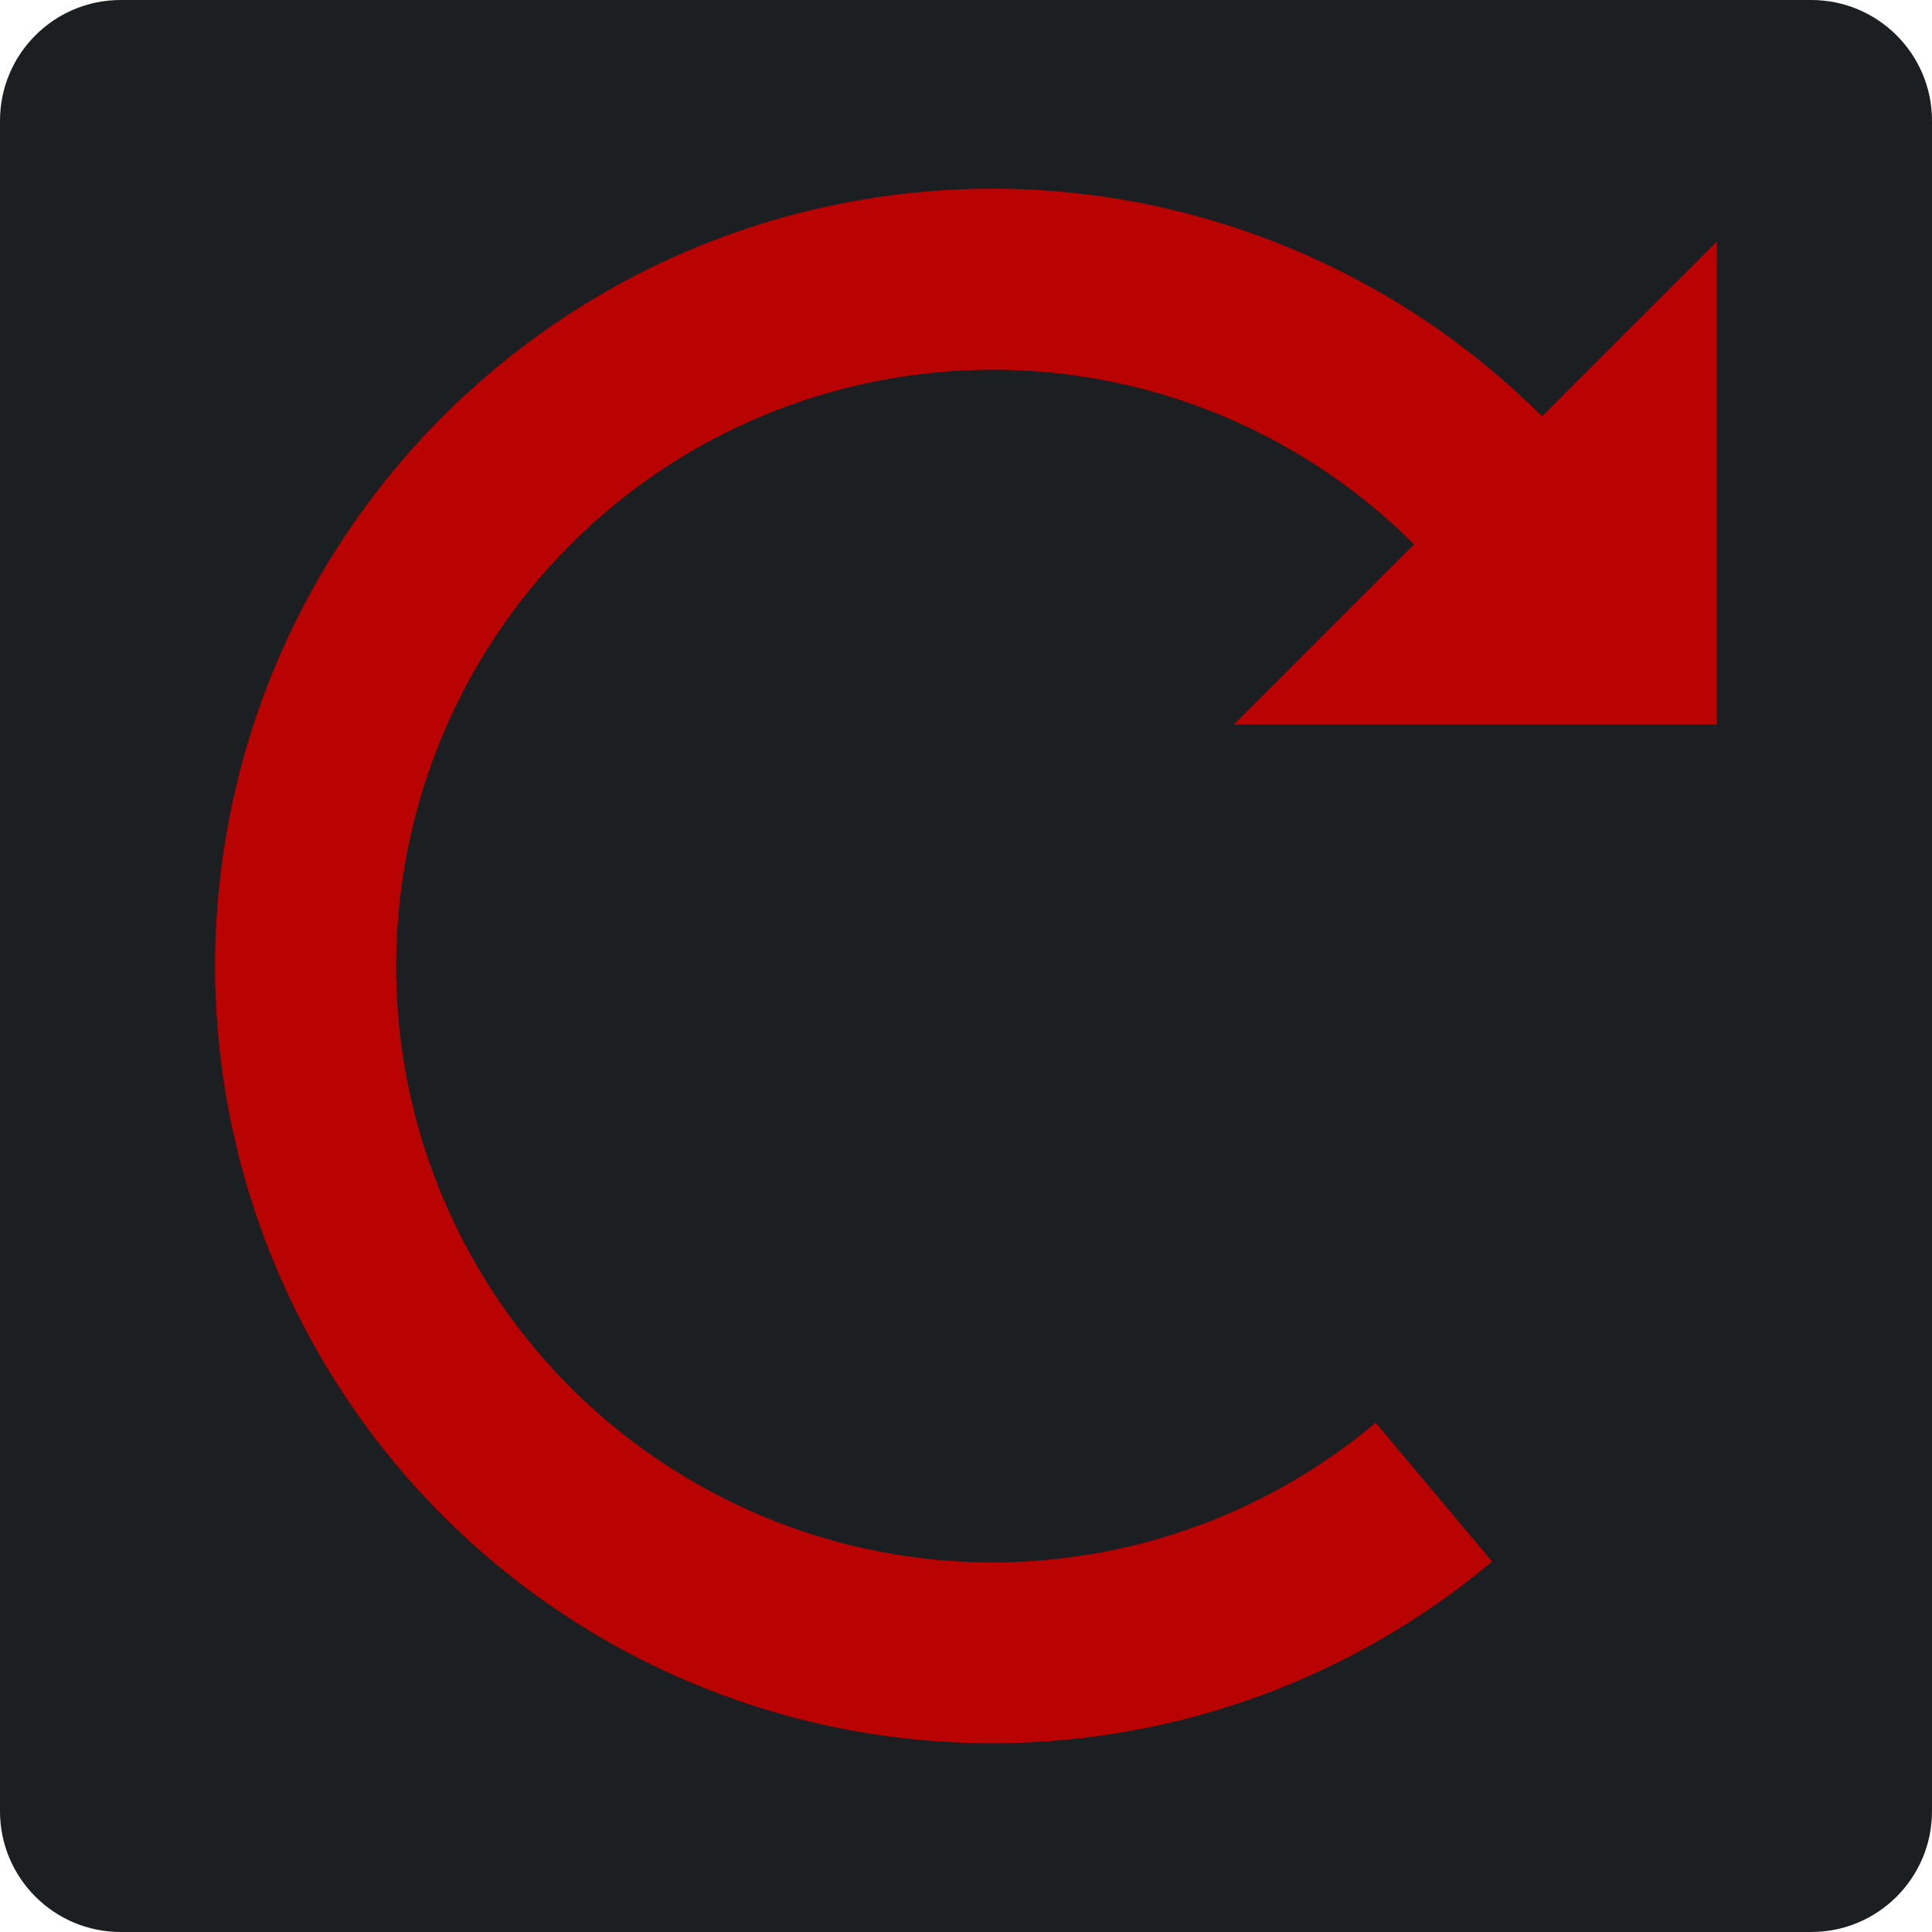
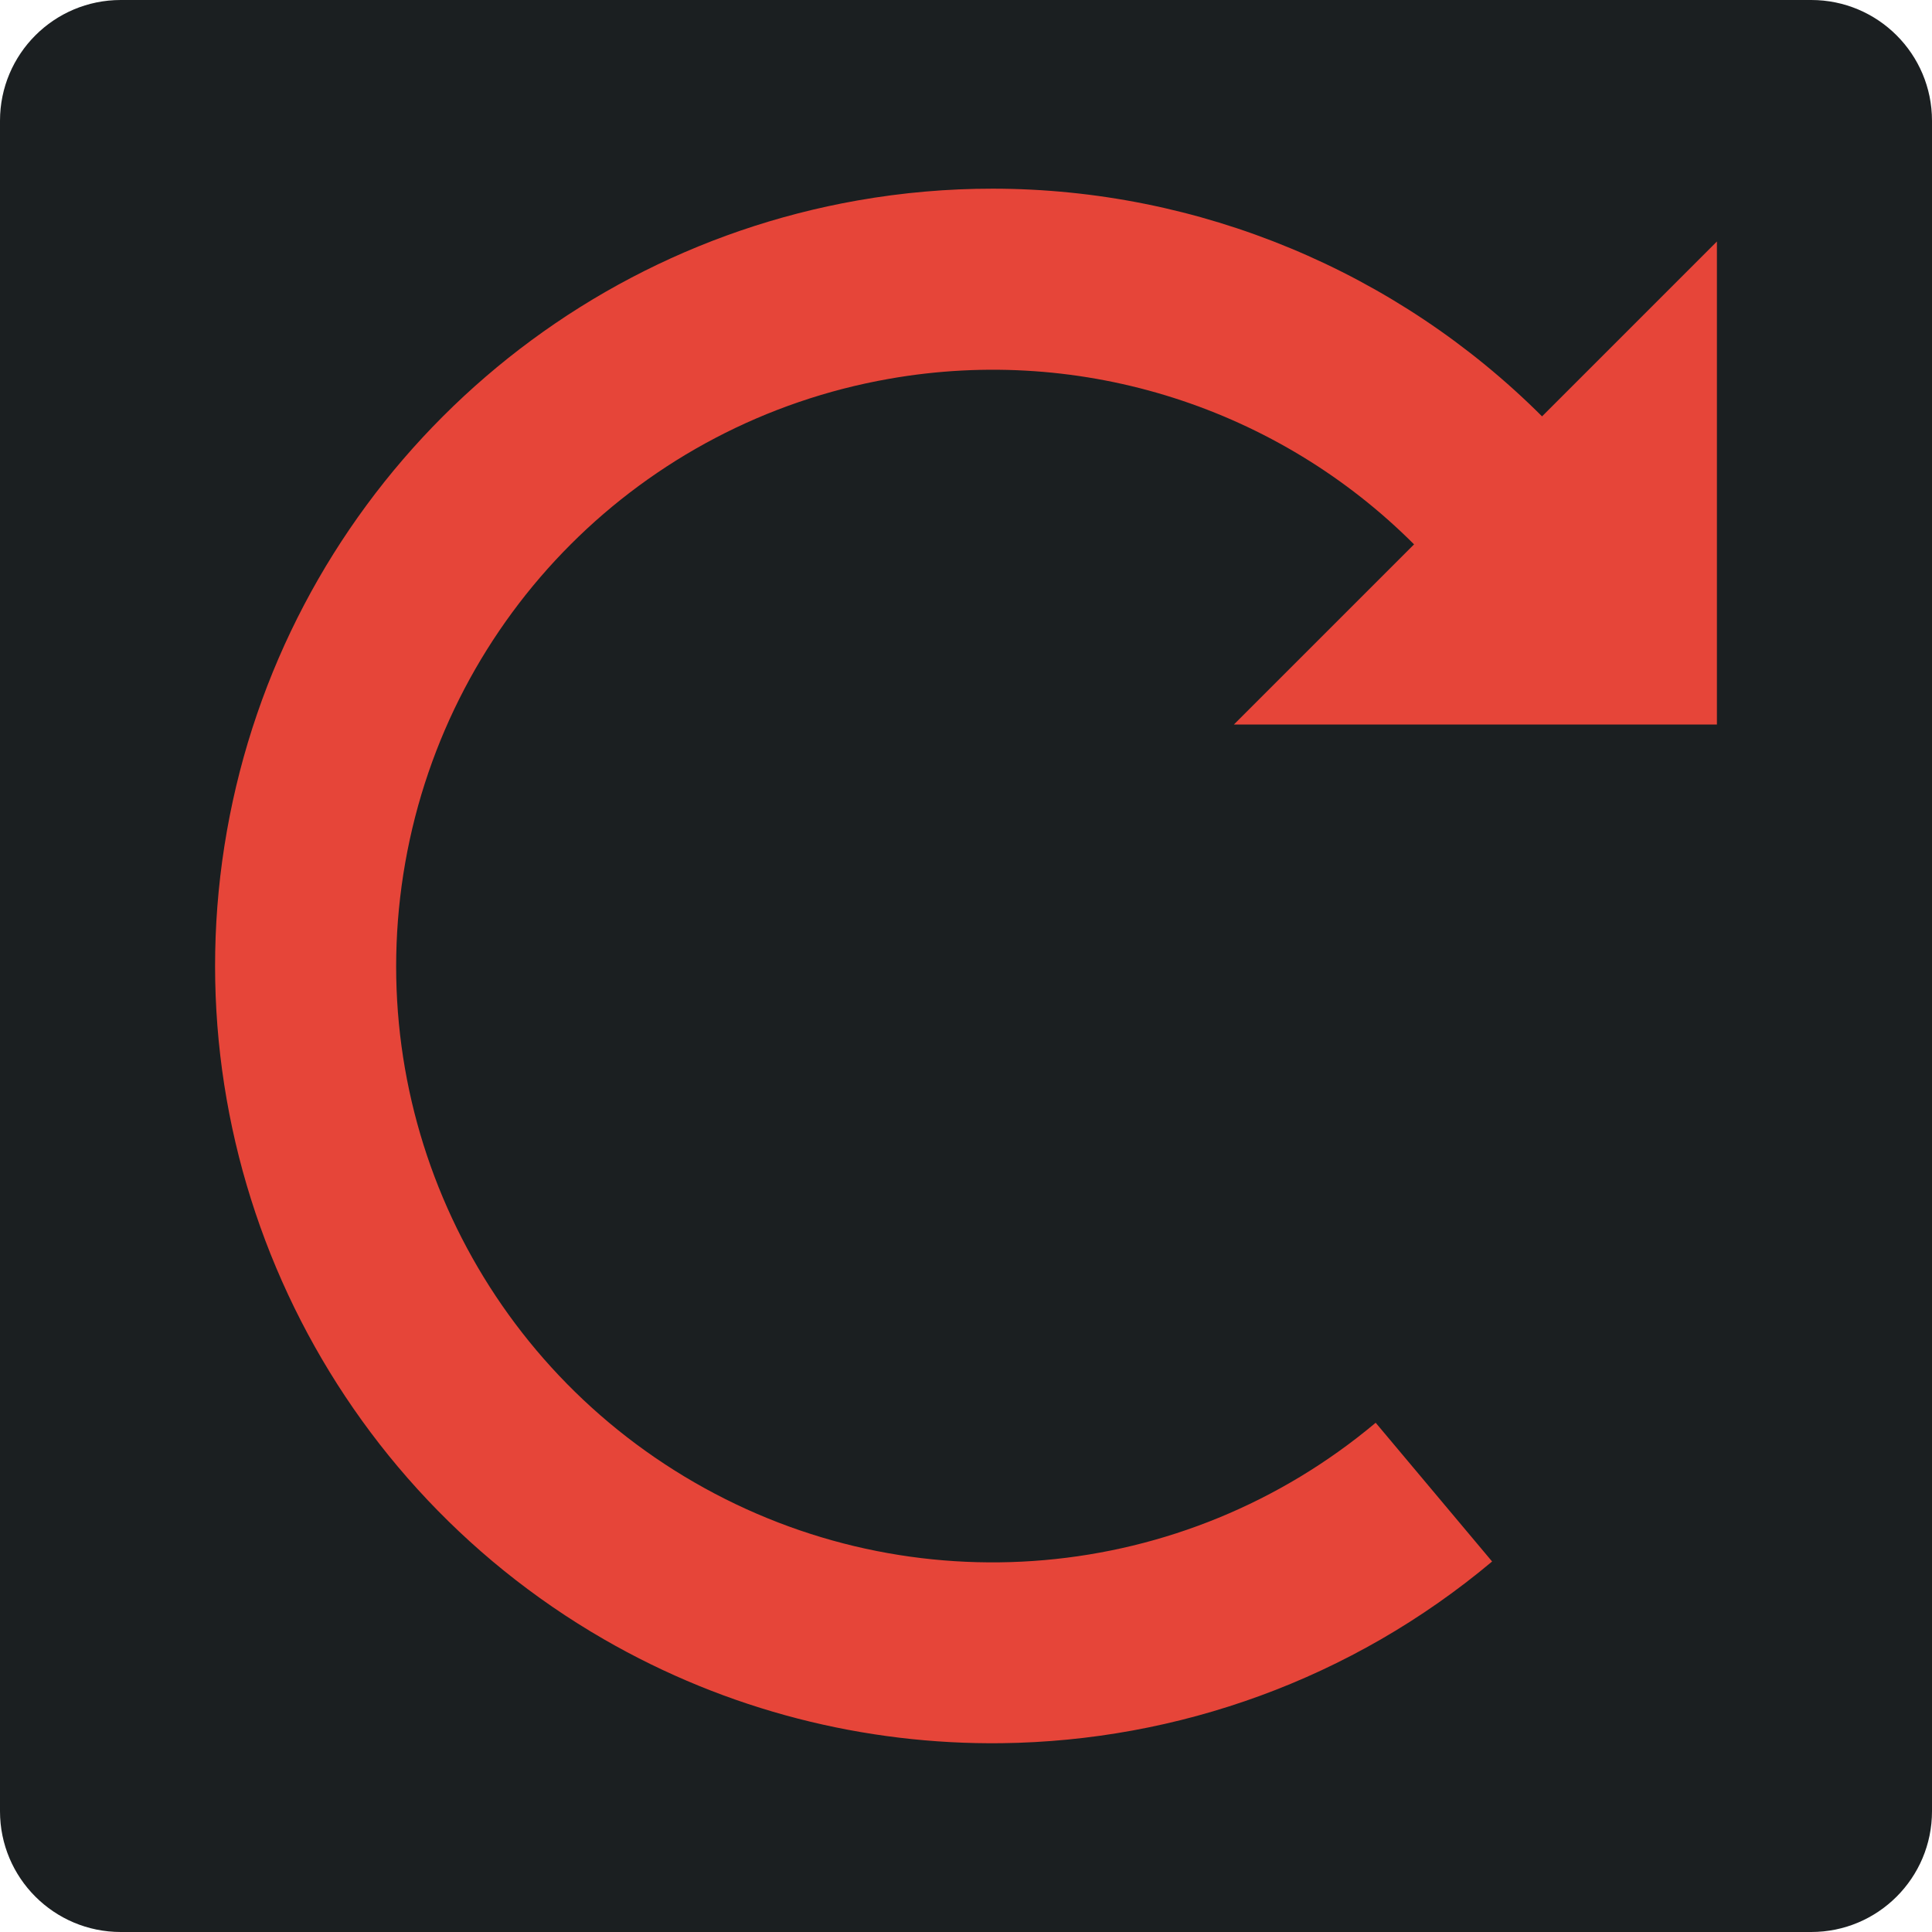
<svg xmlns="http://www.w3.org/2000/svg" style="height: 512px; width: 512px;" viewBox="0 0 512 512">
  <rect fill="#1b1f21" fill-opacity="1" height="512" width="512" rx="32" ry="32" />
  <g class="" style="" transform="translate(0,0)">
-     <path d="M263.09 50c-11.882-.007-23.875 1.018-35.857 3.13C142.026 68.156 75.156 135.026 60.13 220.233 45.108 305.44 85.075 391.15 160.005 434.41c32.782 18.927 69.254 27.996 105.463 27.553 46.555-.57 92.675-16.865 129.957-48.15l-30.855-36.768c-50.95 42.75-122.968 49.05-180.566 15.797-57.597-33.254-88.152-98.777-76.603-164.274 11.55-65.497 62.672-116.62 128.17-128.168 51.656-9.108 103.323 7.98 139.17 43.862L327 192h128V64l-46.34 46.342C370.242 71.962 317.83 50.03 263.09 50z" fill="#b90202" fill-opacity="1" />
+     <path d="M263.09 50c-11.882-.007-23.875 1.018-35.857 3.13C142.026 68.156 75.156 135.026 60.13 220.233 45.108 305.44 85.075 391.15 160.005 434.41c32.782 18.927 69.254 27.996 105.463 27.553 46.555-.57 92.675-16.865 129.957-48.15l-30.855-36.768c-50.95 42.75-122.968 49.05-180.566 15.797-57.597-33.254-88.152-98.777-76.603-164.274 11.55-65.497 62.672-116.62 128.17-128.168 51.656-9.108 103.323 7.98 139.17 43.862L327 192h128V64l-46.34 46.342C370.242 71.962 317.83 50.03 263.09 50z" fill="#e64539" fill-opacity="1" />
  </g>
</svg>
